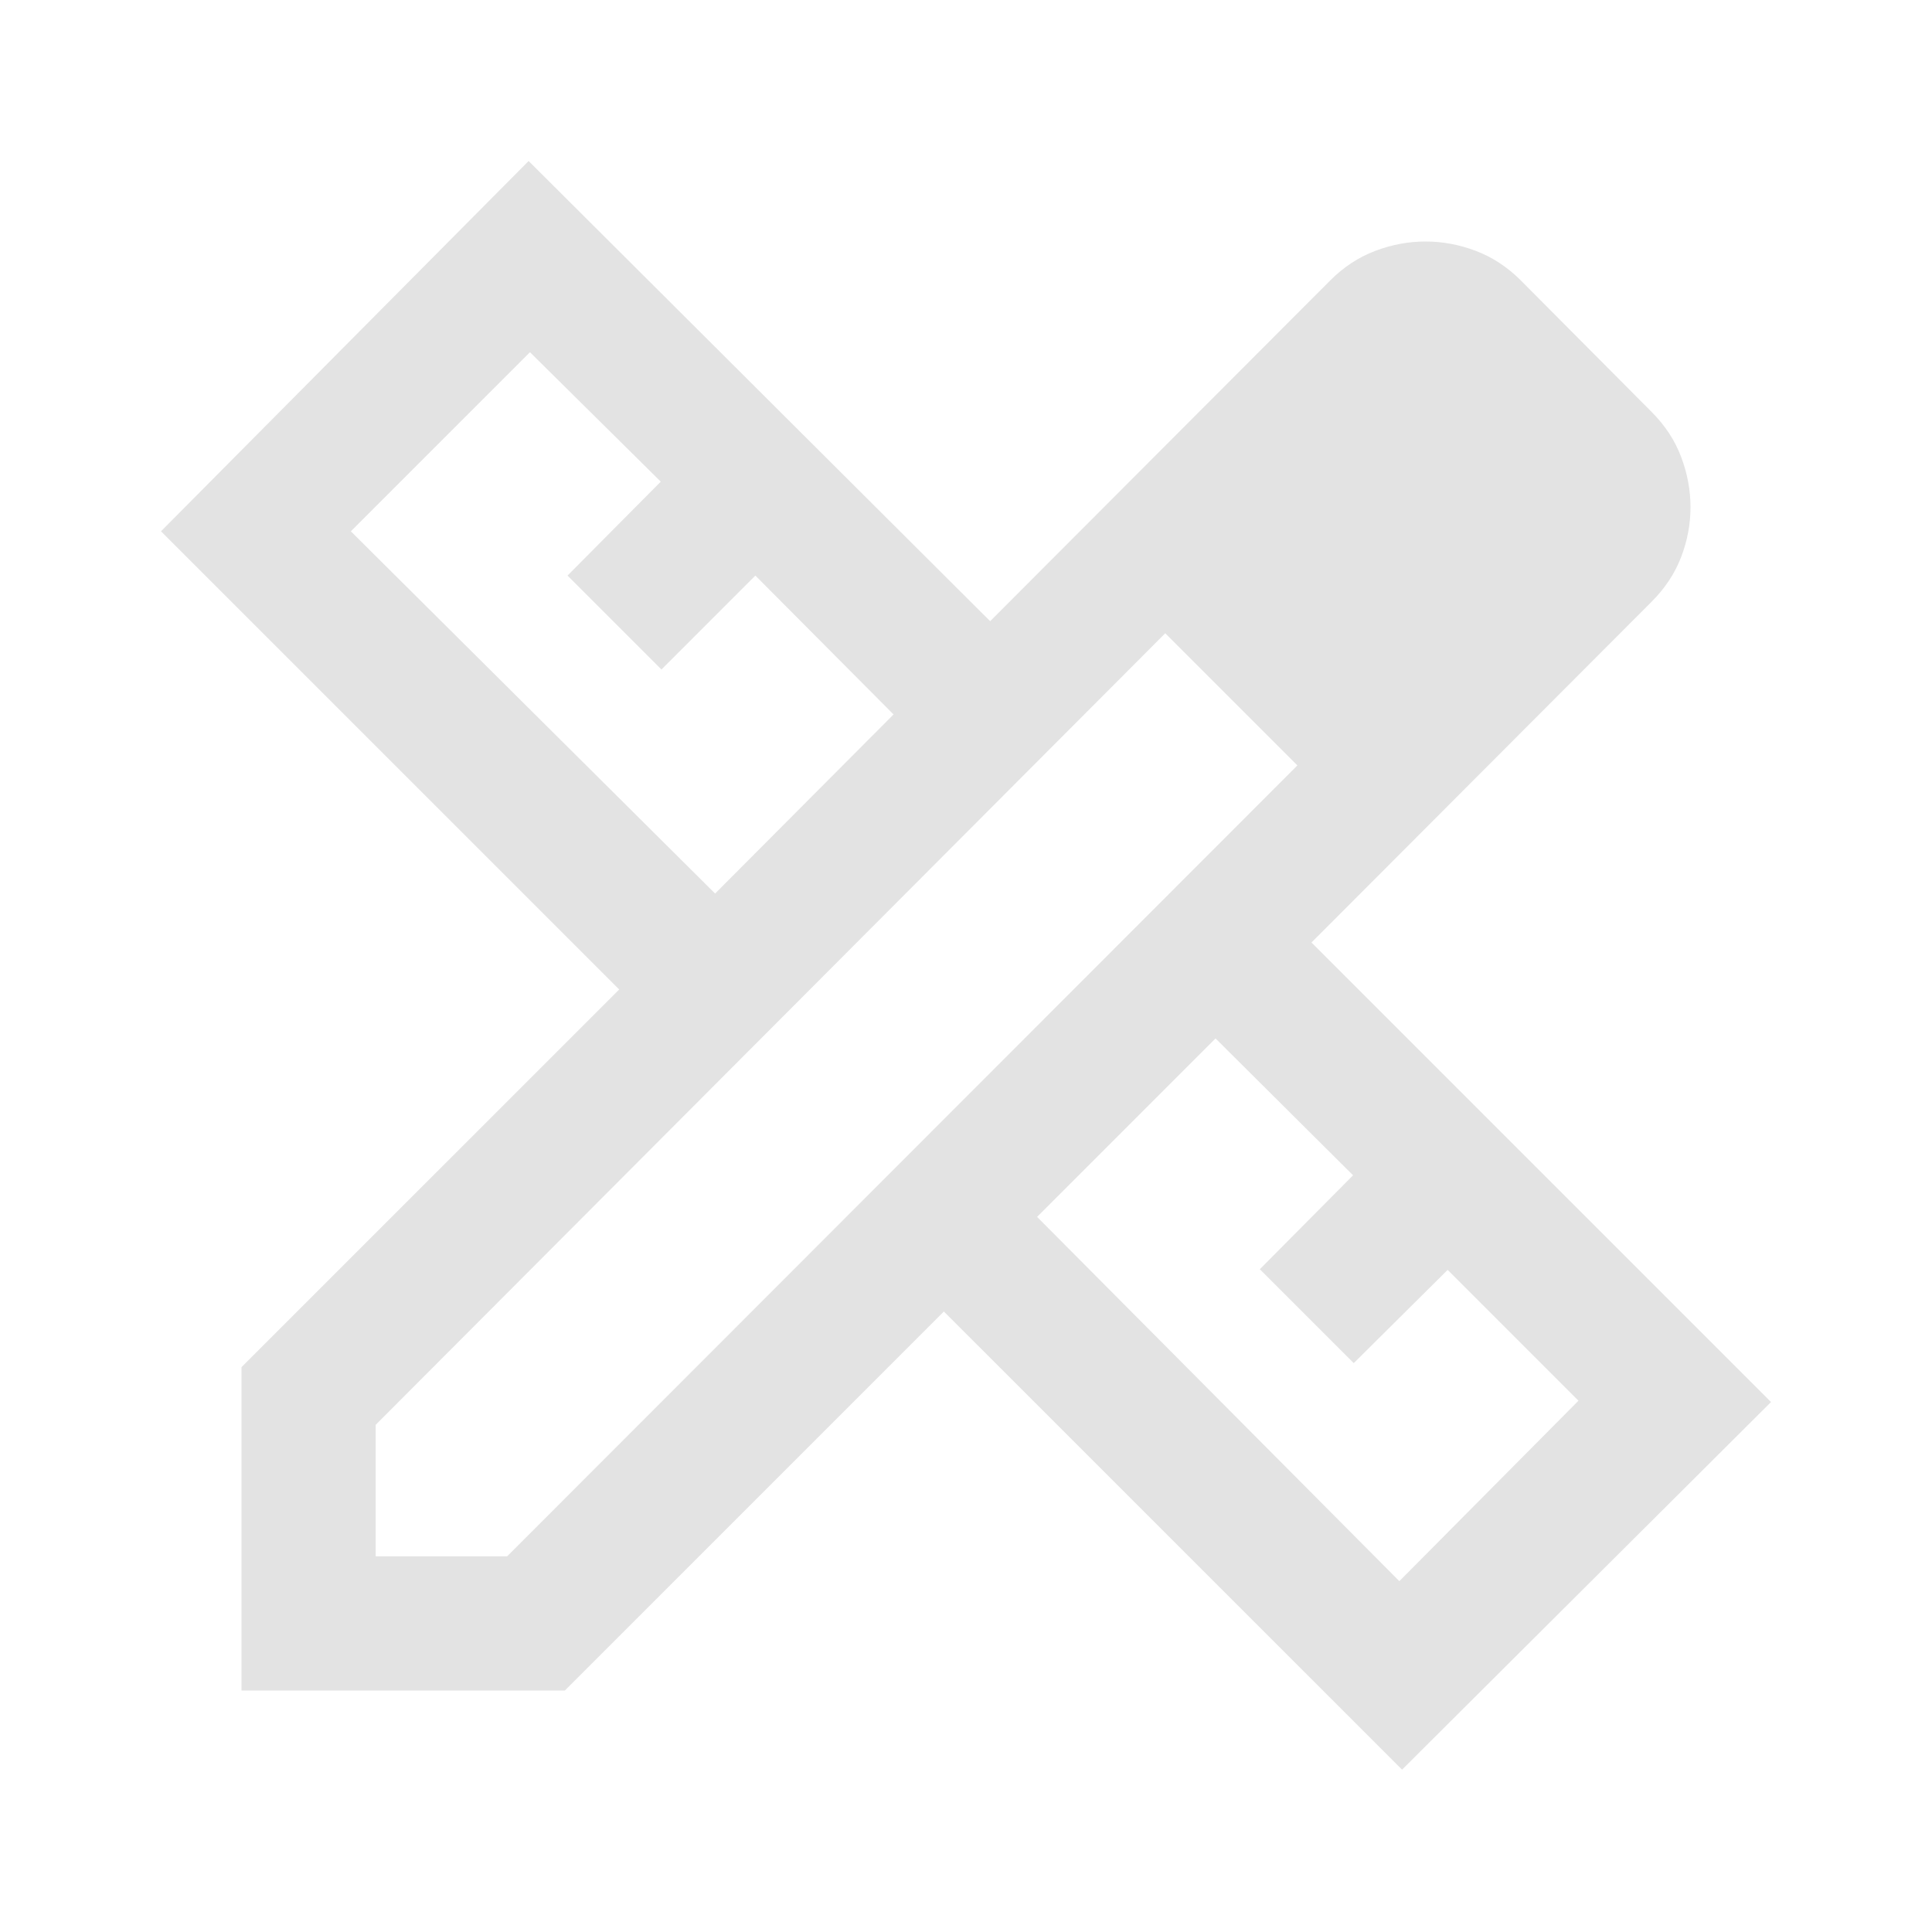
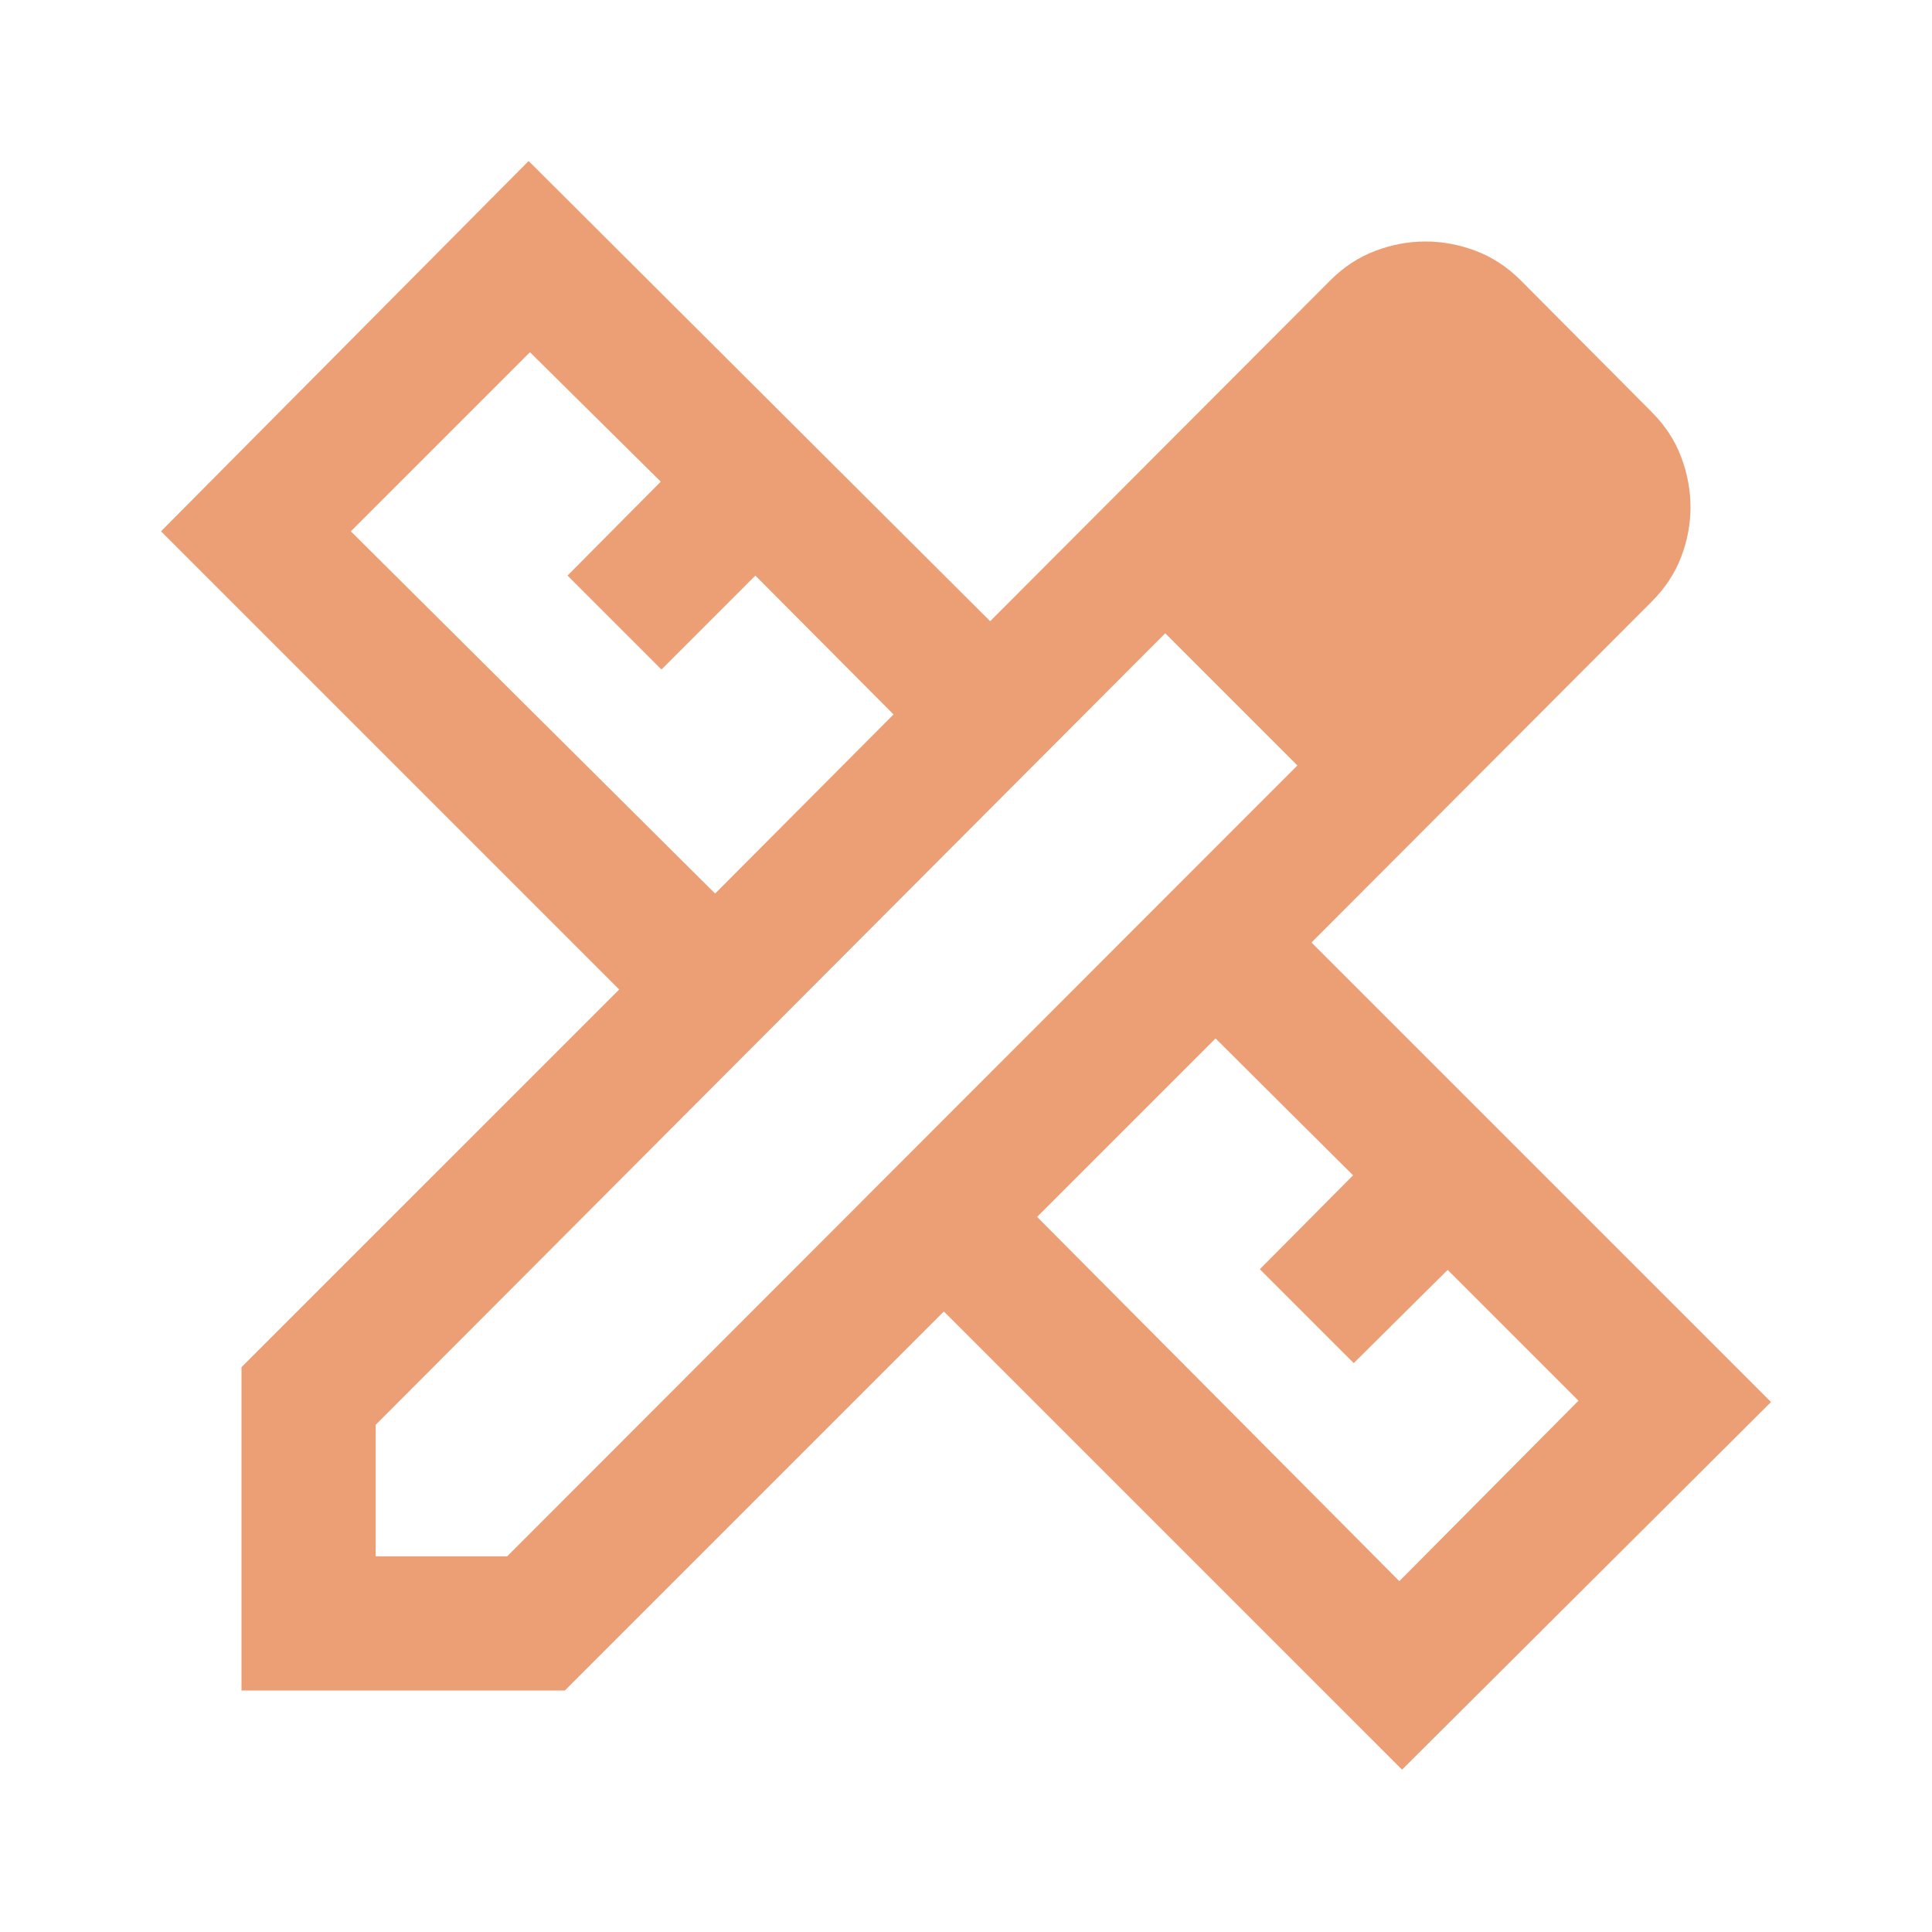
- <svg xmlns="http://www.w3.org/2000/svg" height="40px" viewBox="0 -960 960 960" width="40px" fill="#e3e3e3">
+ <svg xmlns="http://www.w3.org/2000/svg" height="40px" viewBox="0 -960 960 960" width="40px" fill="#ec9f75">
  <path d="M355.33-516 444-605l-68.67-69-46.66 46.67L282-674l46.33-46.67-65-64.33-89 89 181 180Zm340 341.67 89-89.67-65-65-46.66 46.33L626-329.33 672.33-376 604-444l-88.67 88.67 180 181Zm13.34-599 65.66 65.66-65.66-65.66ZM280.67-120H120v-160.67l187.67-187.66L80-696l182.67-184L492-651.33l169-169.34q10-10 22.33-14.66 12.34-4.67 25-4.67 12.67 0 25 4.67 12.34 4.66 22.34 14.66l65 65.34q10 10 14.66 22.33 4.67 12.33 4.67 25t-4.67 24.83Q830.67-671 820.67-661l-169 169.33L880-263.33 696.67-80.67 469-308.33 280.67-120Zm-94-66.67H252l392.67-393L579-645.33 186.67-252v65.33ZM612-612.33l-33-33 65.67 65.66L612-612.33Z" />
</svg>
